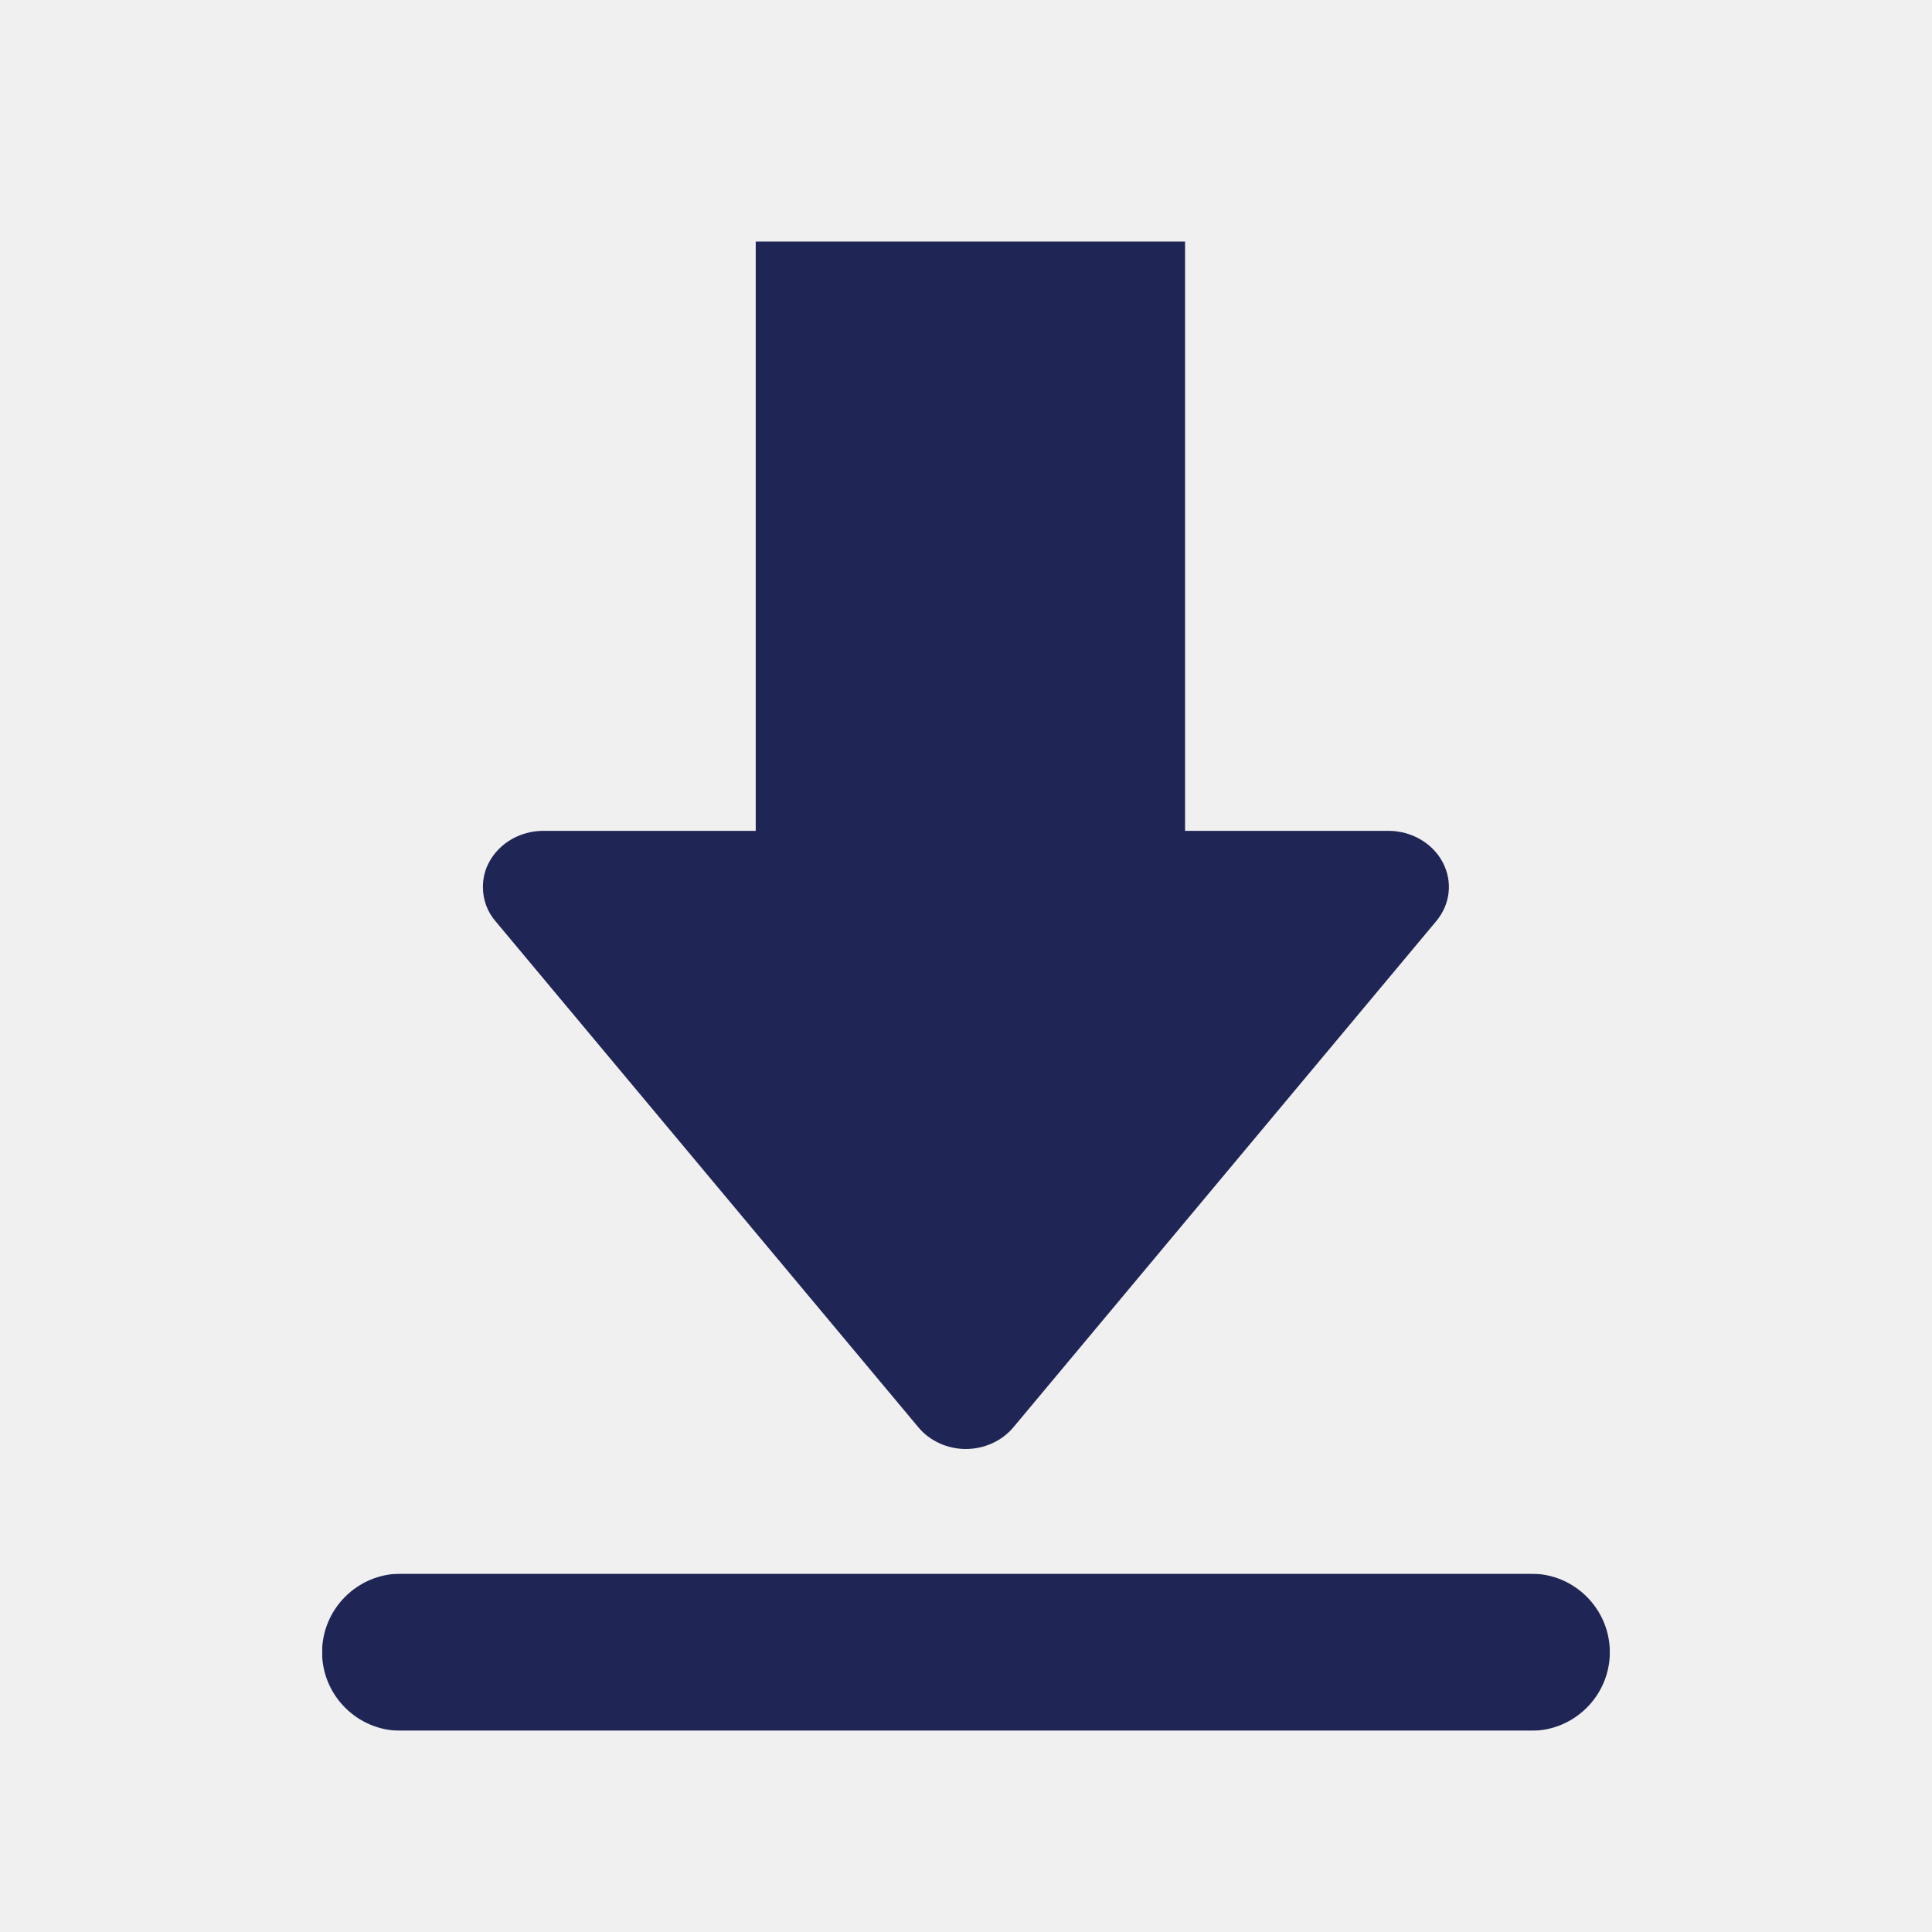
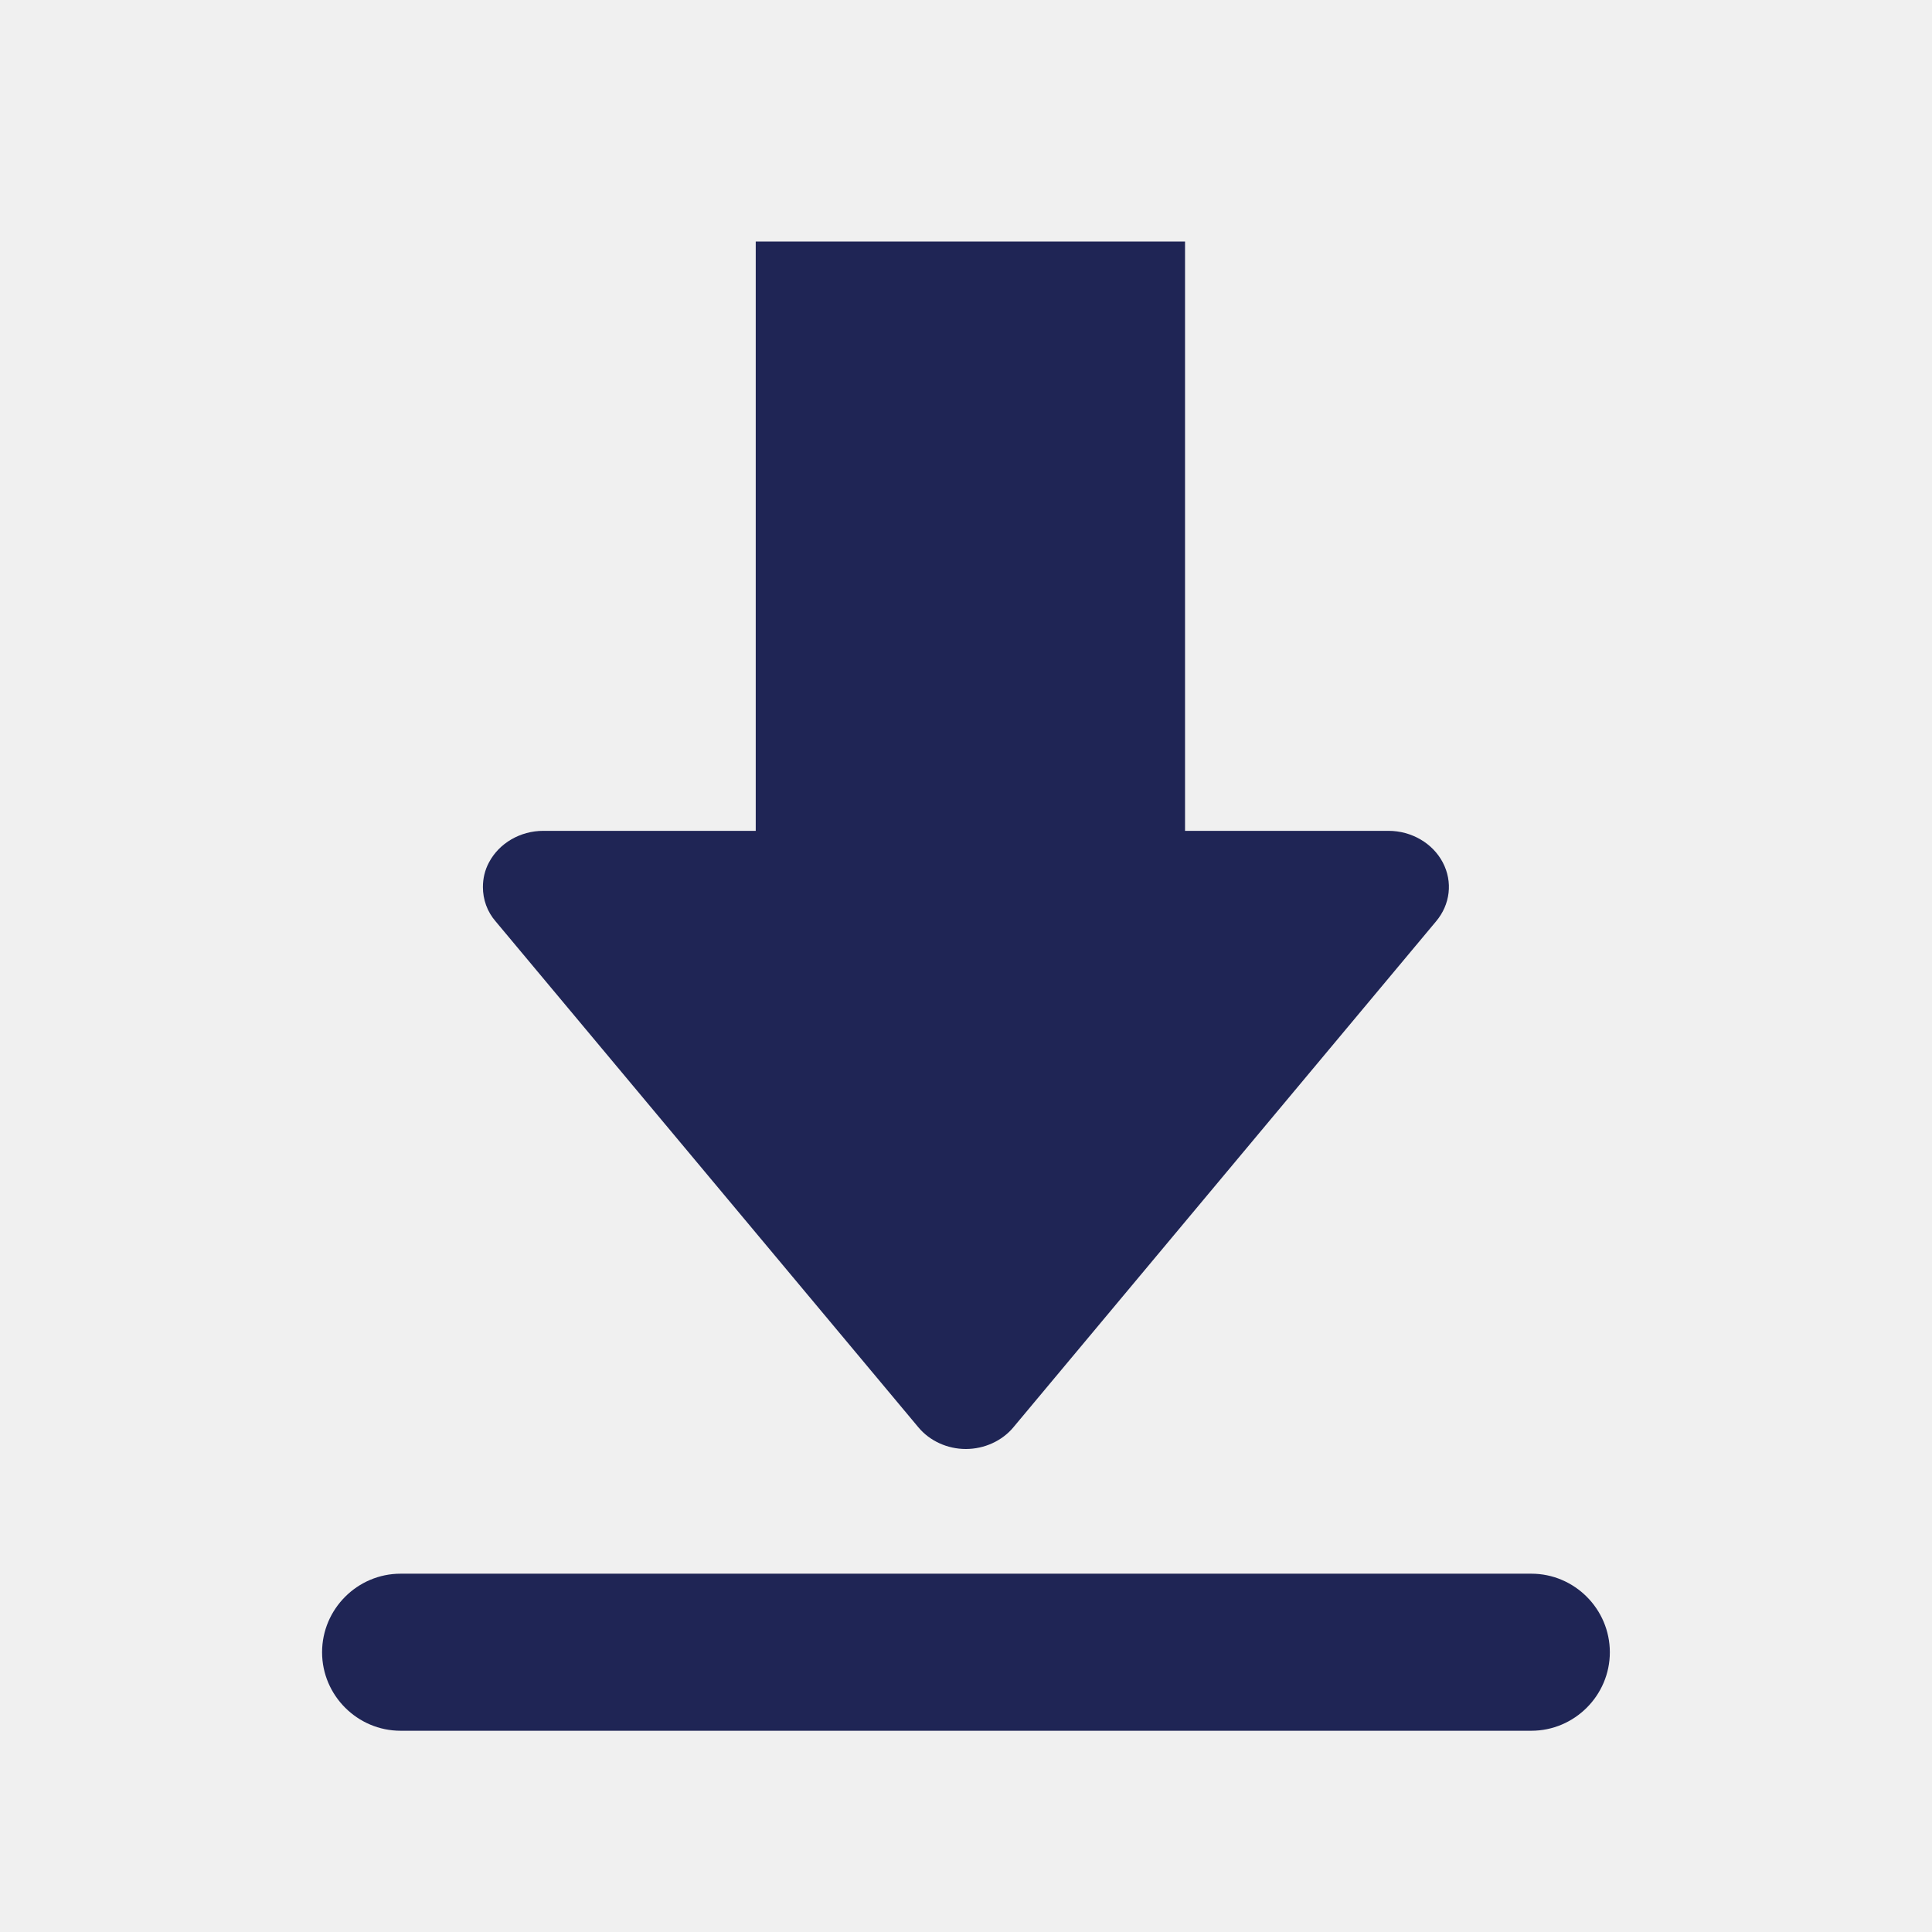
- <svg xmlns="http://www.w3.org/2000/svg" xmlns:xlink="http://www.w3.org/1999/xlink" width="24px" height="24px" viewBox="0 0 24 24" version="1.1">
+ <svg xmlns="http://www.w3.org/2000/svg" width="24px" height="24px" viewBox="0 0 24 24" version="1.1">
  <defs>
    <polygon id="path-1" points="15.998 0.049 15.998 2 0.001 2 0.001 0.049 15.998 0.049" />
  </defs>
  <g id="Symbols" stroke="none" stroke-width="1" fill="none" fill-rule="evenodd">
    <g id="Icon/utility/Indigo/24px/Download">
      <rect id="Rectangle-6" x="0" y="0" width="24" height="24" />
      <g id="Page-1" transform="translate(4, 3)">
        <g id="Group-3" transform="translate(0, 16.5)">
-           <mask id="mask-2" fill="white">
-             <use xlink:href="#path-1" />
-           </mask>
          <g id="Clip-2" />
          <path d="M15.023,0.049 L0.976,0.049 C0.44,0.049 0.001,0.488 0.001,1.025 C0.001,1.561 0.44,2 0.976,2 L15.023,2 C15.559,2 15.998,1.561 15.998,1.025 C15.998,0.488 15.559,0.049 15.023,0.049" id="Fill-1" fill="#1F2555" mask="url(#mask-2)" />
        </g>
        <path d="M7.408,14.73 C7.549,14.9 7.769,15 7.998,15 C8.228,15 8.449,14.899 8.589,14.73 L8.589,14.73 L13.838,8.447 C14.016,8.237 14.049,7.954 13.923,7.714 C13.797,7.474 13.534,7.321 13.248,7.321 L10.721,7.321 L10.721,0 L5.388,0 L5.388,7.321 L2.749,7.321 C2.463,7.321 2.2,7.474 2.074,7.714 C2.022,7.81 1.999,7.915 1.999,8.02 C1.999,8.172 2.051,8.325 2.158,8.447 L7.408,14.73 Z" id="Fill-4" fill="#1F2555" />
      </g>
    </g>
  </g>
</svg>
